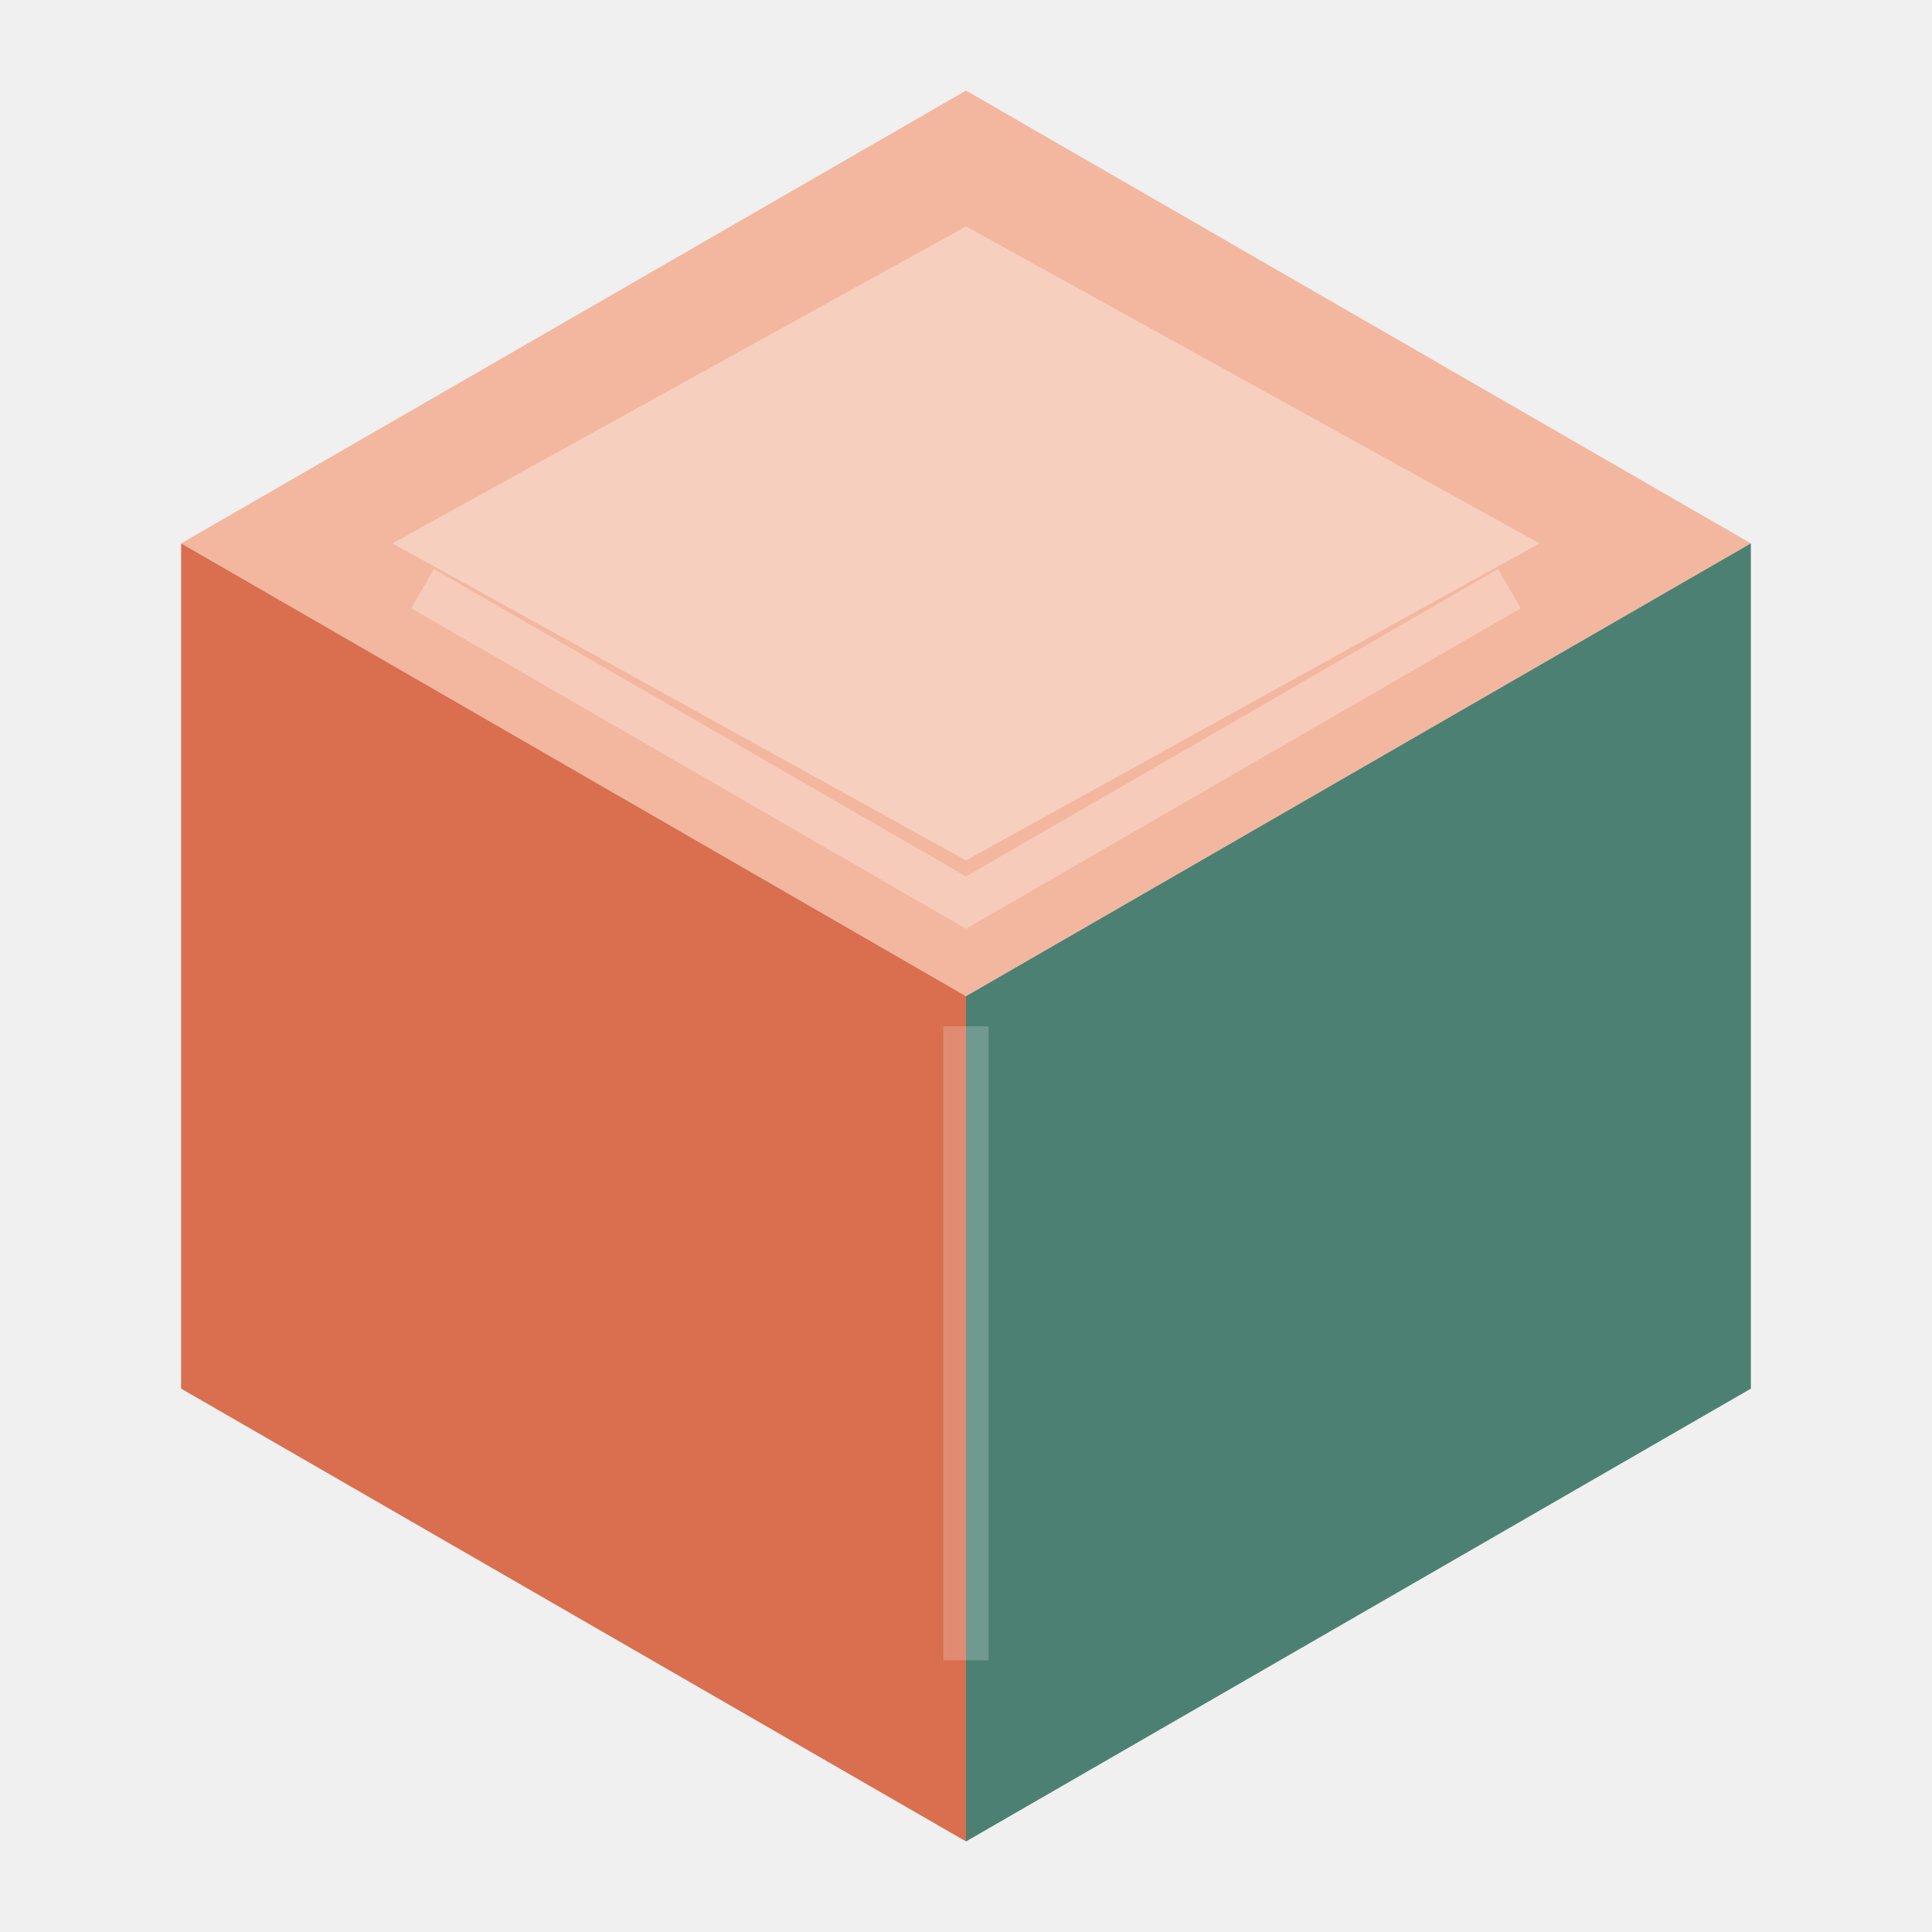
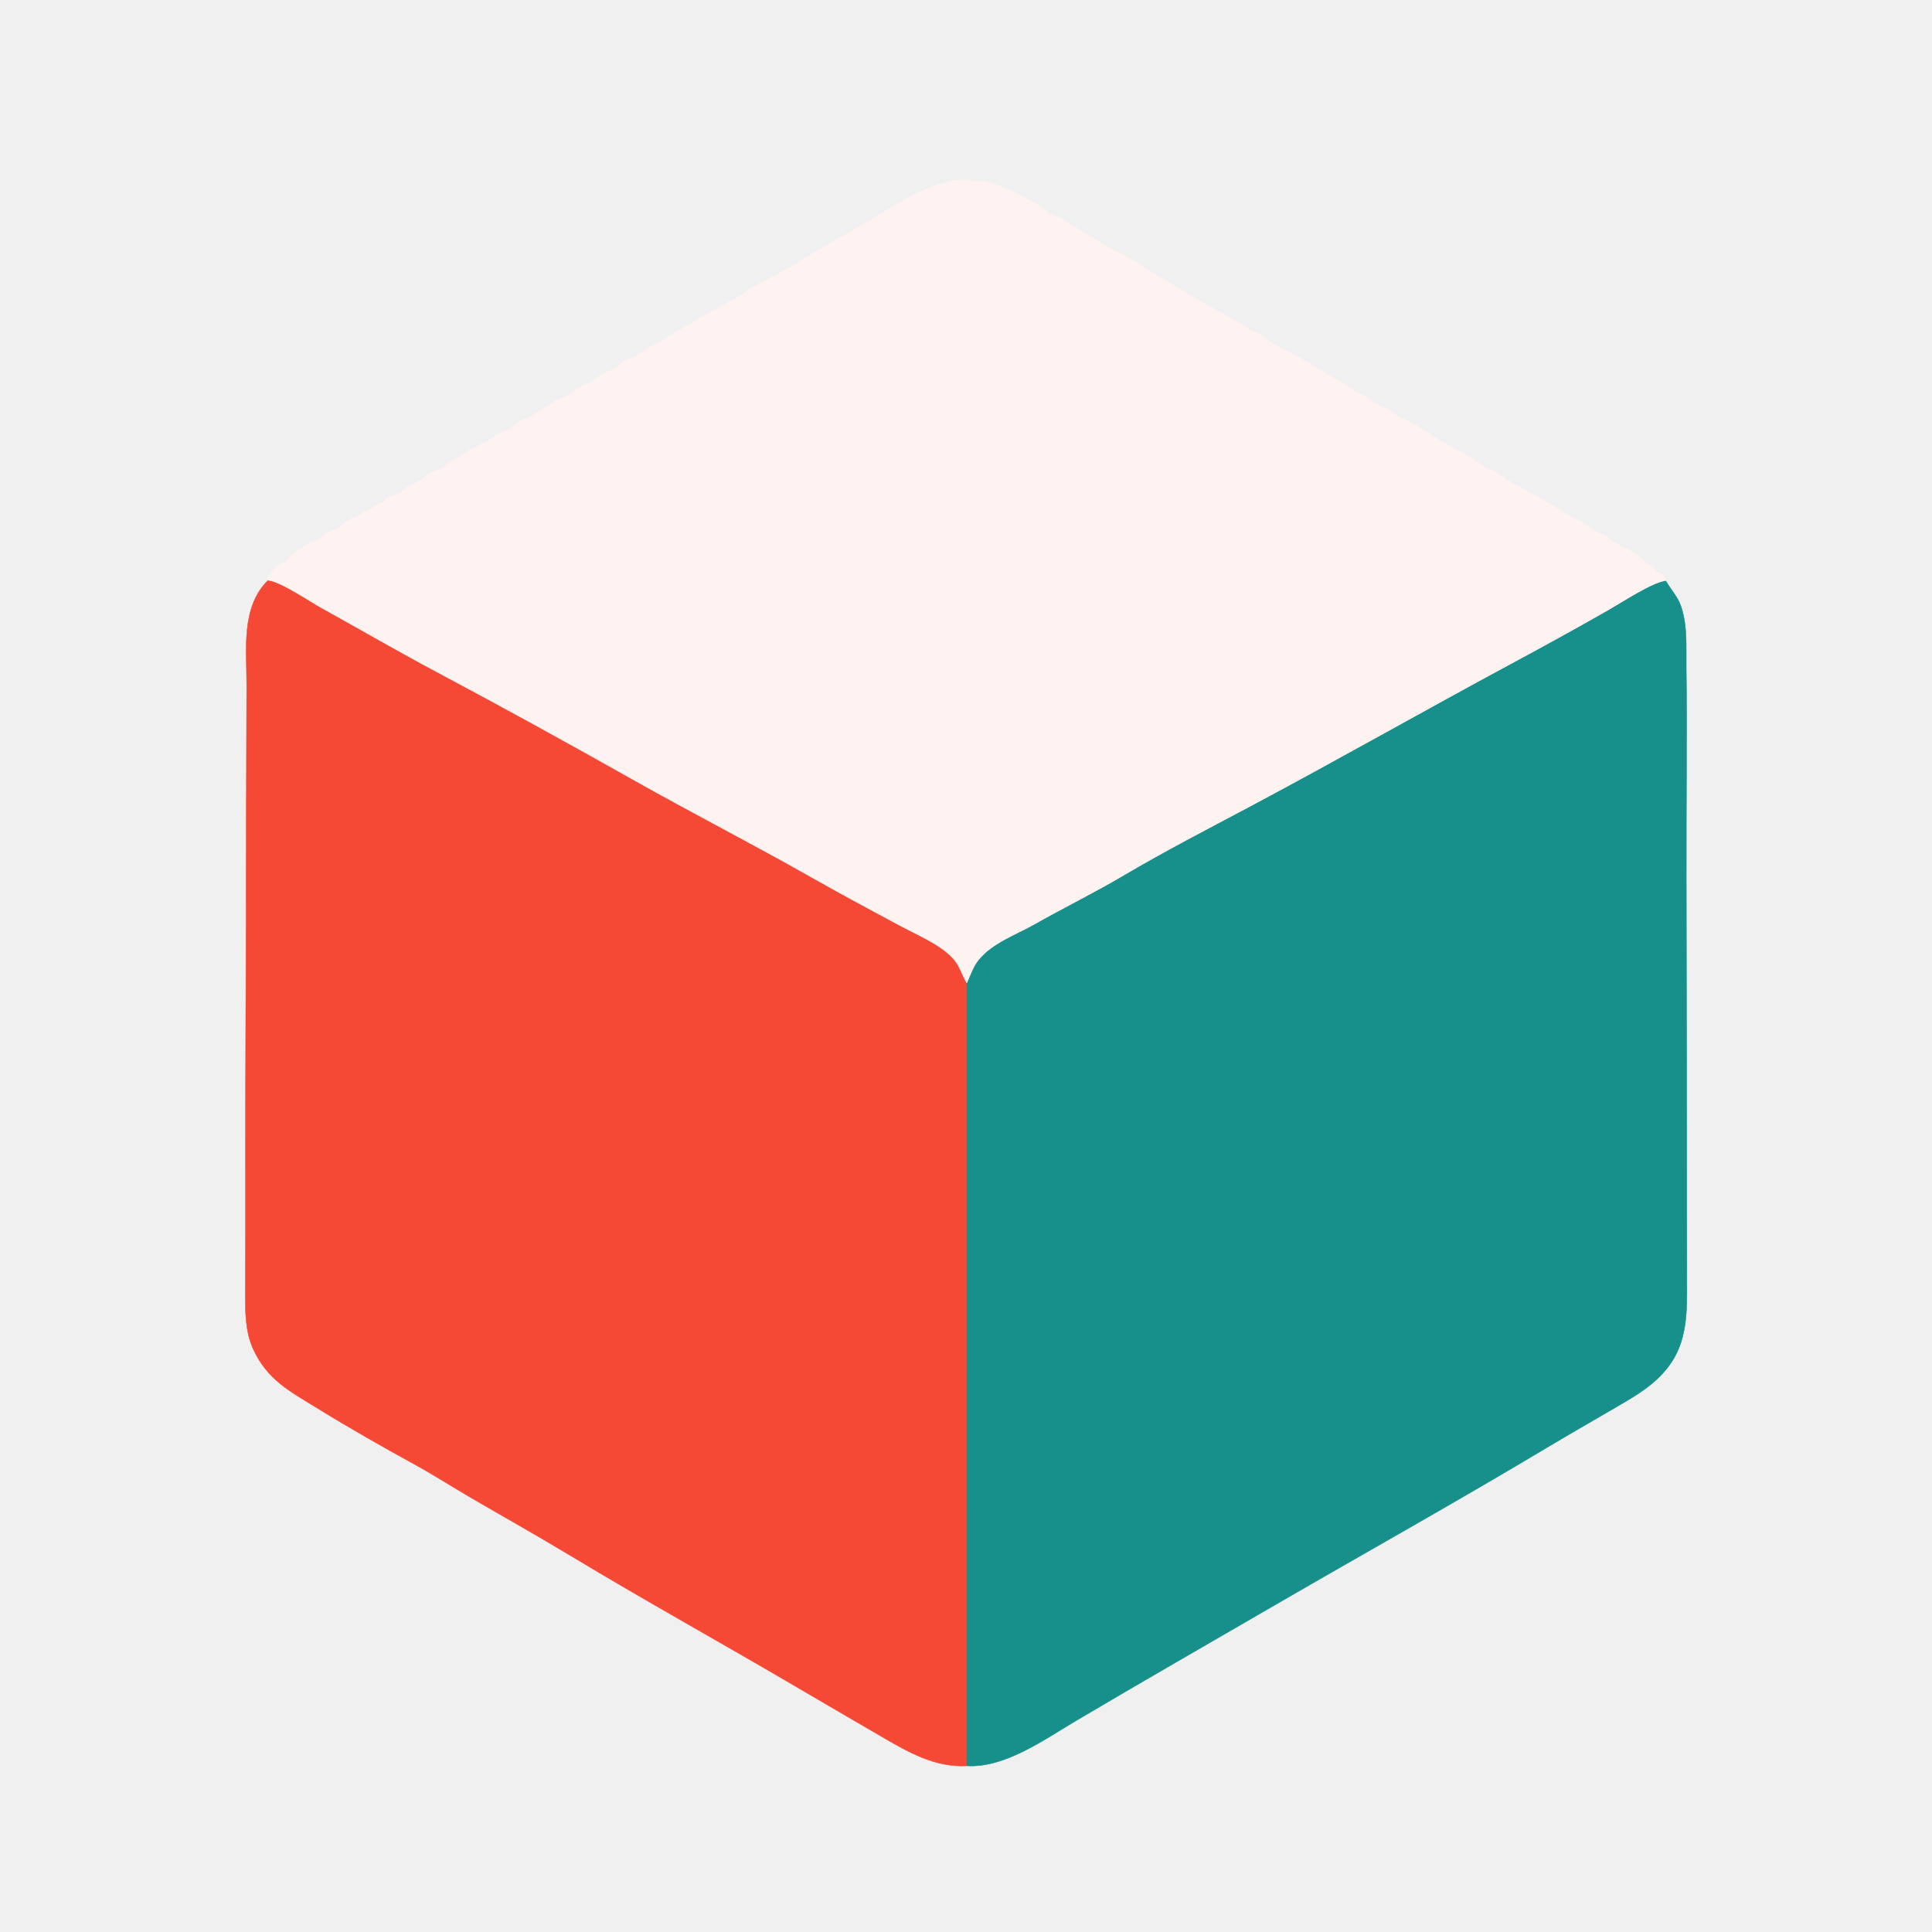
- <svg xmlns="http://www.w3.org/2000/svg" viewBox="0 0 64 64" role="img" aria-labelledby="title">
-   <path d="M32 3 58 18 32 33 6 18Z" fill="#f3b79f" />
-   <path d="M6 18 32 33v28L6 46Z" fill="#d96f4f" />
-   <path d="M58 18 32 33v28l26-15Z" fill="#4c8073" />
-   <path d="M32 7.5 51 18 32 28.5 13 18Z" fill="#f8d8ca" opacity=".72" />
-   <path d="M14 19.5 32 29.9l18-10.4" fill="none" stroke="#fff" stroke-opacity=".28" stroke-width="1.5" />
-   <path d="M32 34v21" fill="none" stroke="#fff" stroke-opacity=".2" stroke-width="1.5" />
+ <svg xmlns="http://www.w3.org/2000/svg" viewBox="0 0 1095 1095" width="1095" height="1095">
+   <path d="M152 328.85C159.02 329.53 175.63 340.88 182.7 344.78C204.37 356.75 225.81 369.24 247.64 380.85C284.88 400.66 321.97 421.06 358.71 441.78C392.29 460.72 426.66 478.29 460.19 497.32C476.82 506.77 493.77 515.84 510.63 524.87C520.35 530.07 531.96 534.74 539.78 542.73C543.84 546.87 545.11 552.4 547.94 557.05C547.93 704.98 547.93 852.91 547.93 1000.83C530.07 1001.8 514.88 993.13 500.04 984.46C484.46 975.36 468.86 966.34 453.31 957.19C410.26 931.85 366.43 907.67 323.65 881.86C304.66 870.41 285.32 859.58 266.16 848.4C255.86 842.39 245.79 835.91 235.34 830.16C216.81 819.97 198.2 809.44 180.21 798.33C164.45 788.59 151.37 782.12 143.34 764.2C138.91 754.33 139.05 743.08 139.04 732.5C139.03 718.5 139.2 704.5 139.16 690.5C139.01 636.5 139.31 582.5 139.45 528.5C139.58 481.83 139.59 435.17 139.81 388.5C139.91 368.66 136.3 344.2 152 328.85Z" fill="#f54935" fill-rule="evenodd" stroke="#f54935" stroke-width="0.25" stroke-linejoin="round" />
+   <path d="M944.04 329.09C946.79 333.97 950.89 338.18 952.74 343.68C956.52 354.95 955.56 366.82 955.71 378.5C956 399.48 955.92 420.51 955.83 441.5C955.52 516.5 956.07 591.5 955.99 666.5C955.97 686.5 956.02 706.5 956.08 726.5C956.13 743.64 956.39 760.63 945.38 774.85C937.11 785.54 926.19 791.55 914.73 798.24C901.91 805.73 889.01 813.1 876.27 820.72C825.86 850.91 774.47 879.6 723.63 909.06C685.65 931.08 647.56 952.95 609.77 975.3C591.84 985.9 569.54 1002.12 547.93 1000.83C547.93 852.91 547.93 704.98 547.94 557.05C550.02 552.57 551.36 547.99 554.53 544.05C562.27 534.41 575.82 529.7 586.29 523.77C602.94 514.35 620.2 505.88 636.67 496.16C659.86 482.47 684.03 469.99 707.82 457.34C757.49 430.93 806.38 403.08 855.91 376.41C874.67 366.31 893.43 356.01 911.94 345.44C919.19 341.3 936.67 329.8 944.04 329.09Z" fill="#178f8a" fill-rule="evenodd" stroke="#178f8a" stroke-width="0.25" stroke-linejoin="round" />
+   <path d="M944.04 329.09C936.67 329.8 919.19 341.3 911.94 345.44C893.43 356.01 874.67 366.31 855.91 376.41C806.38 403.08 757.49 430.93 707.82 457.34C684.03 469.99 659.86 482.47 636.67 496.16C620.2 505.88 602.94 514.35 586.29 523.77C575.82 529.7 562.27 534.41 554.53 544.05C551.36 547.99 550.02 552.57 547.94 557.05C545.11 552.4 543.84 546.87 539.78 542.73C531.96 534.74 520.35 530.07 510.63 524.87C493.77 515.84 476.82 506.77 460.19 497.32C426.66 478.29 392.29 460.72 358.71 441.78C321.97 421.06 284.88 400.66 247.64 380.85C225.81 369.24 204.37 356.75 182.7 344.78C175.63 340.88 159.02 329.53 152 328.85C152.02 327.95 151.72 327.45 152.04 326.5C152.37 325.52 158.57 319.25 159.51 318.97C160.15 318.79 160.85 319.1 161.5 319C164.96 313.77 170.94 310.36 176.33 307.34C177.24 306.84 178.47 306.97 179.34 306.47C181.09 305.49 182.58 303.73 184.26 302.57C186.44 301.07 189.23 300.92 191.34 299.44C193.69 297.79 195.95 295.92 198.33 294.38C199.83 293.4 201.83 293.26 203.34 292.44C204.36 291.9 205.05 290.87 206.02 290.22C207.35 289.32 208.98 289.2 210.26 288.47C213.9 286.4 213.76 285.59 218 284.5C218.29 284.06 218.21 283.42 218.54 283.02C219.96 281.32 222.61 281.42 224.34 280.45C226.85 279.03 229.29 277.26 231.66 275.5C233.1 274.43 234.89 274.29 236.34 273.45C239.14 271.82 241.57 269.33 244.51 267.8C246.33 266.85 248.62 266.42 250.34 265.44C252.55 264.2 254.19 262.02 256.51 260.83C257.69 260.23 259.25 260.09 260.34 259.45C261.28 258.91 261.79 257.99 262.66 257.35C266.27 254.69 271 252.75 275 250.72C279.66 248.36 283.89 244.04 289 243.5C291.43 241.26 294.16 238.71 297.33 237.3C298.52 236.78 299.85 236.77 300.97 236.1C306.52 232.75 311.71 228.8 317.51 225.82C318.69 225.22 320.25 225.07 321.34 224.44C324.13 222.83 326.57 220.41 329.51 218.89C331.36 217.93 333.59 217.42 335.34 216.45C337.34 215.35 338.99 213.43 340.97 212.21C343.16 210.86 345.84 210.37 347.97 209.07C349.88 207.91 351.52 206.1 353.46 204.93C355.31 203.81 357.51 203.44 359.34 202.45C362.38 200.83 365.45 198.3 368.33 196.46C370.66 194.98 373.58 194.36 375.9 192.79C383.41 187.69 391.68 183.66 399.27 178.65C401.65 177.08 404.57 176.35 406.89 174.75C411.2 171.77 416.44 169.73 420.89 166.78C422.58 165.66 424.13 164.28 425.95 163.24C432.94 159.25 440.14 156.02 447 151.93C458.28 145.19 469.48 138.22 481 131.93C501.02 121 523.23 103.04 546.5 101.98C548.85 101.87 550.78 102.74 553 102.95C554.48 103.1 555.97 102.47 557.5 102.79C568.54 105.06 579.61 110.94 589.44 116.99C591.52 118.27 593.53 120.25 595.66 121.46C597.16 122.32 599.14 122.54 600.67 123.51C608.4 128.45 616.51 132.72 624.11 137.8C630.28 141.92 637.41 144.51 643.67 148.48C662.37 160.37 682.69 172.54 702.46 182.9C704.51 183.98 706.24 185.54 708.11 186.78C709.79 187.89 712.01 188.29 713.67 189.36C715.81 190.74 717.93 192.36 720.1 193.82C726.5 198.13 733.97 200.81 740.51 205.03C749.61 210.88 759.18 215.9 768.11 221.77C769.8 222.88 771.98 223.36 773.67 224.47C776.52 226.35 779.63 228.82 782.66 230.47C783.79 231.09 785.29 231.28 786.49 231.88C788.88 233.07 790.5 235.04 792.66 236.47C794.41 237.63 796.61 237.88 798.48 238.84C804.6 241.96 810.4 245.96 816.11 249.75C820.89 252.92 826.51 255.12 831.46 257.97C835.26 260.16 838.86 263.29 842.66 265.48C843.75 266.11 845.31 266.25 846.49 266.85C850.09 268.68 853.27 271.6 856.74 273.52C867.27 279.33 878.31 284.97 888.11 291.79C890.02 293.11 892.43 293.77 894.49 294.83C898.06 296.66 901.21 299.55 904.66 301.5C905.76 302.12 907.31 302.29 908.49 302.88C910.85 304.05 912.45 306.2 914.66 307.48C921.38 311.39 928.74 313.21 933.5 320C937.13 320.51 936.46 320.91 938.5 324C941.68 324.68 943.18 325.9 944.04 329.09Z" fill="#fef3f1" fill-rule="evenodd" stroke="#fef3f1" stroke-width="0.25" stroke-linejoin="round" />
</svg>
